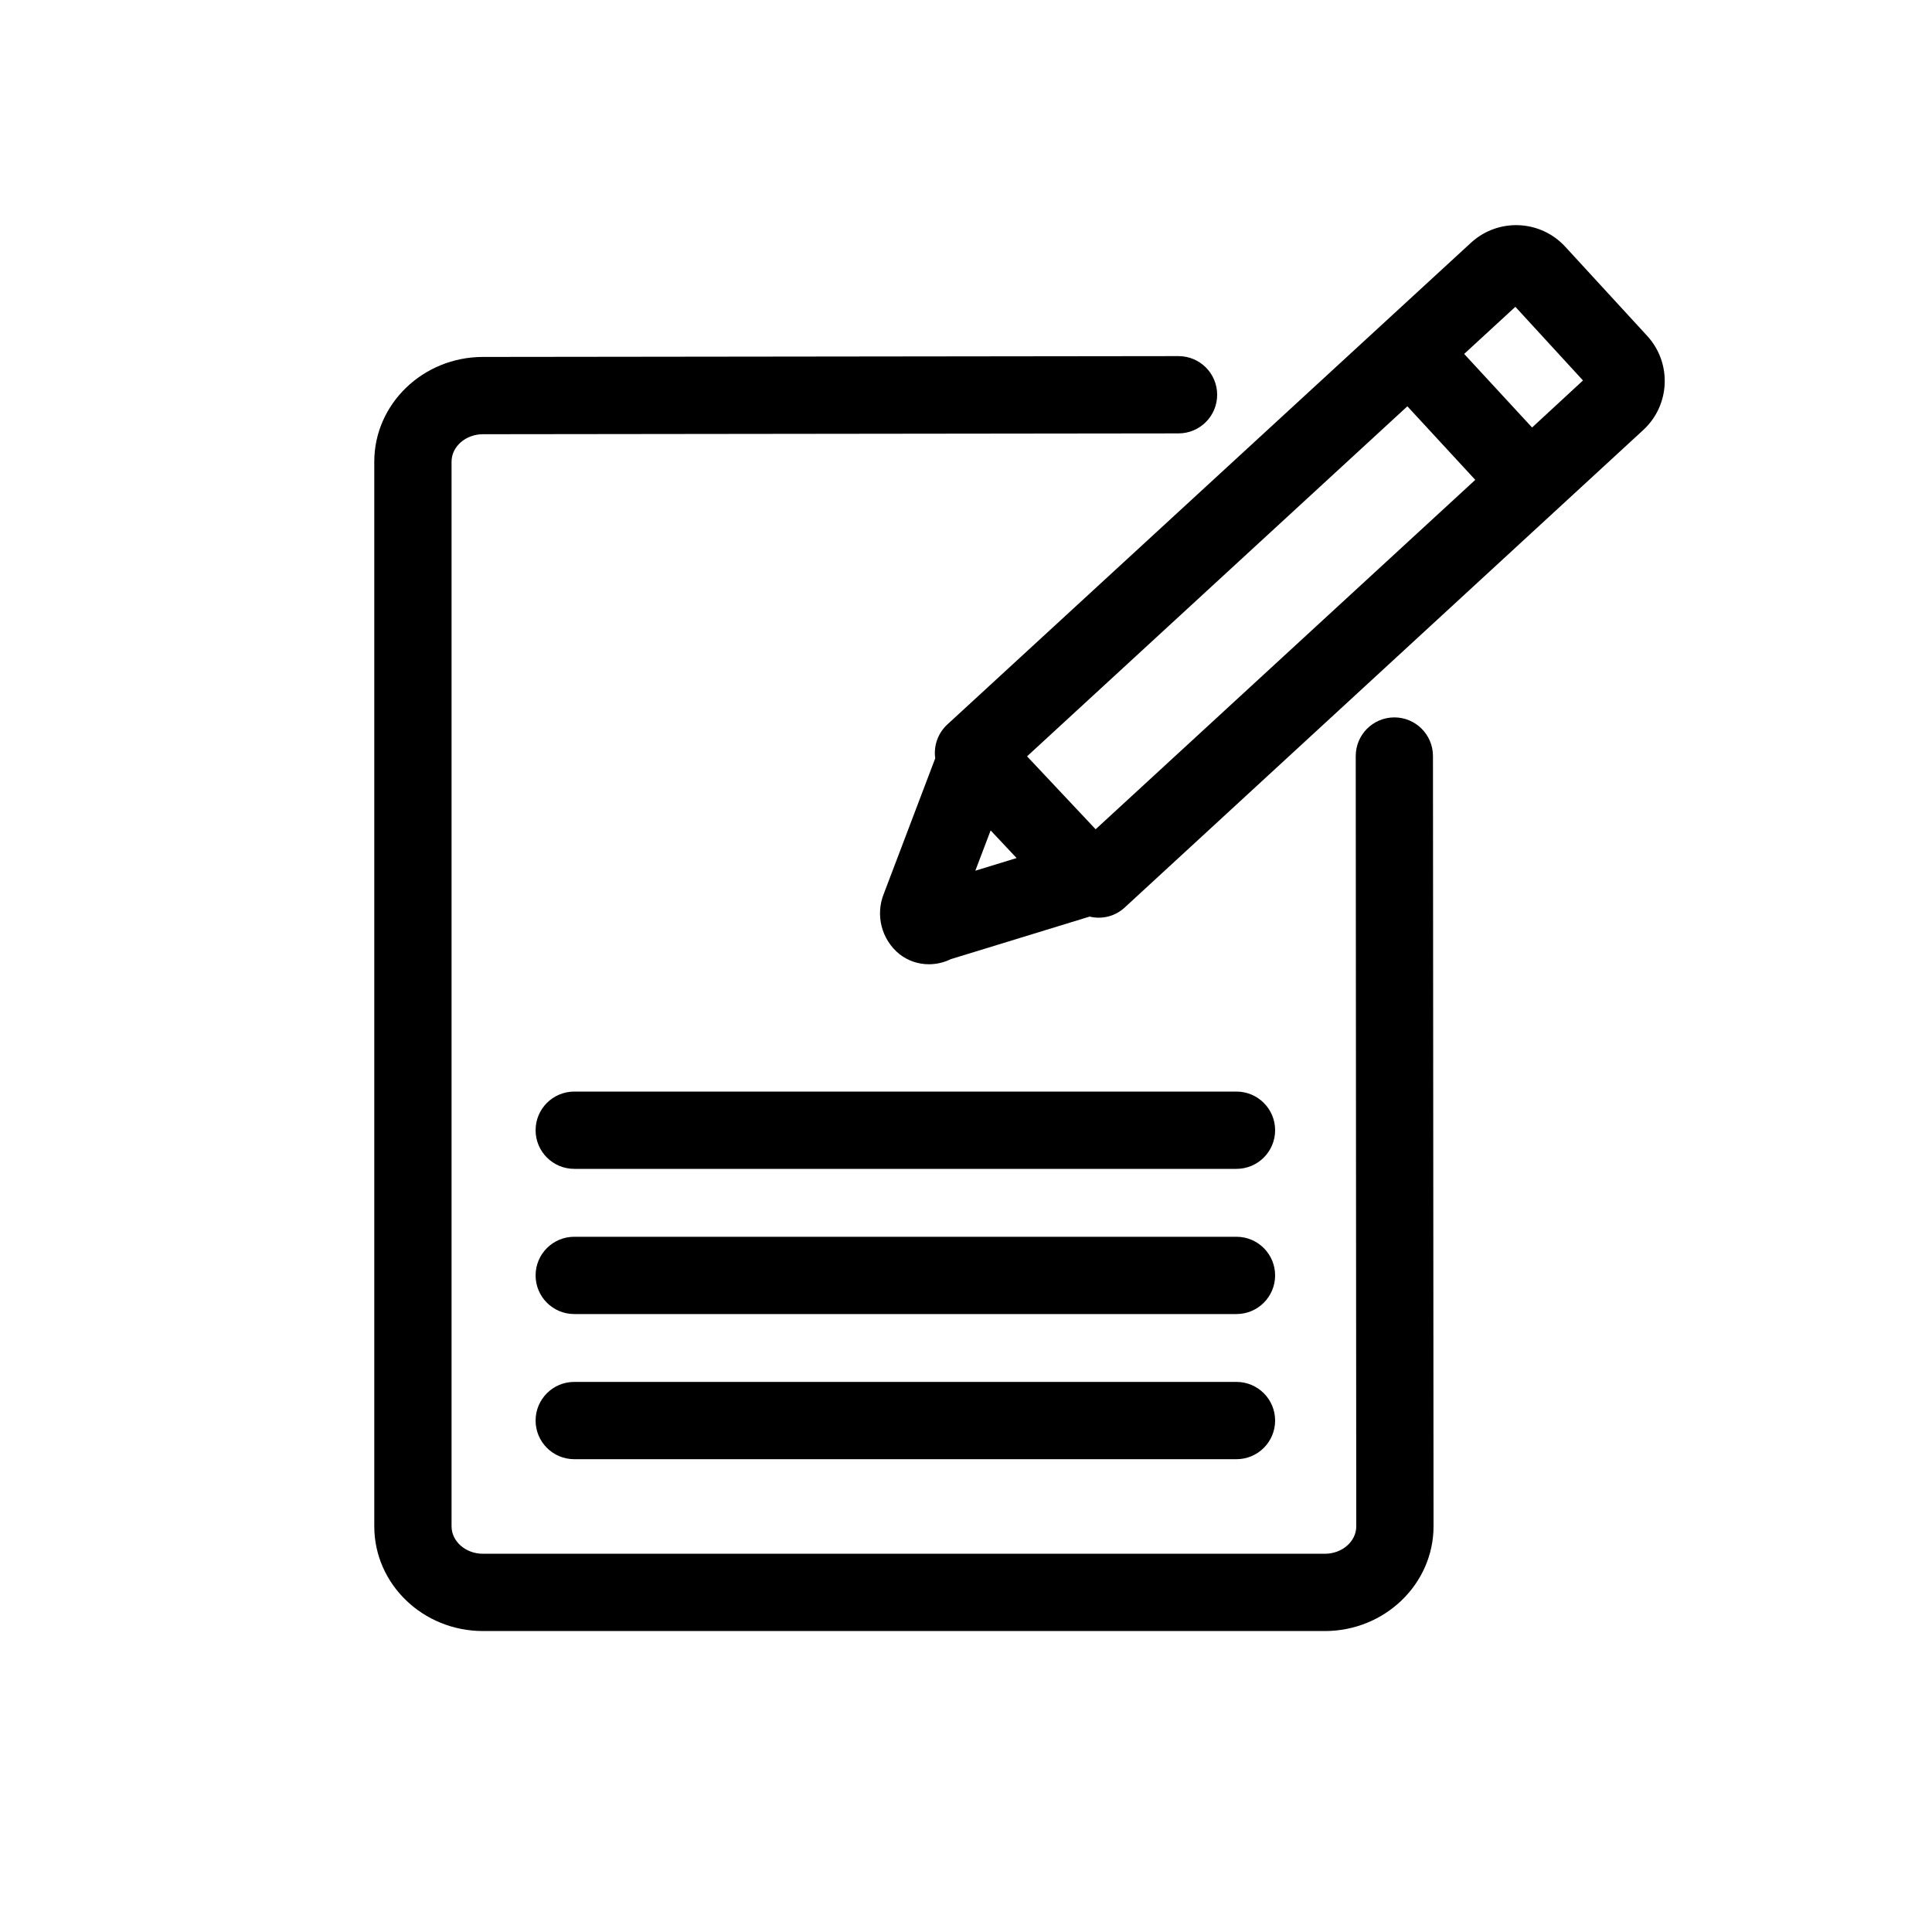
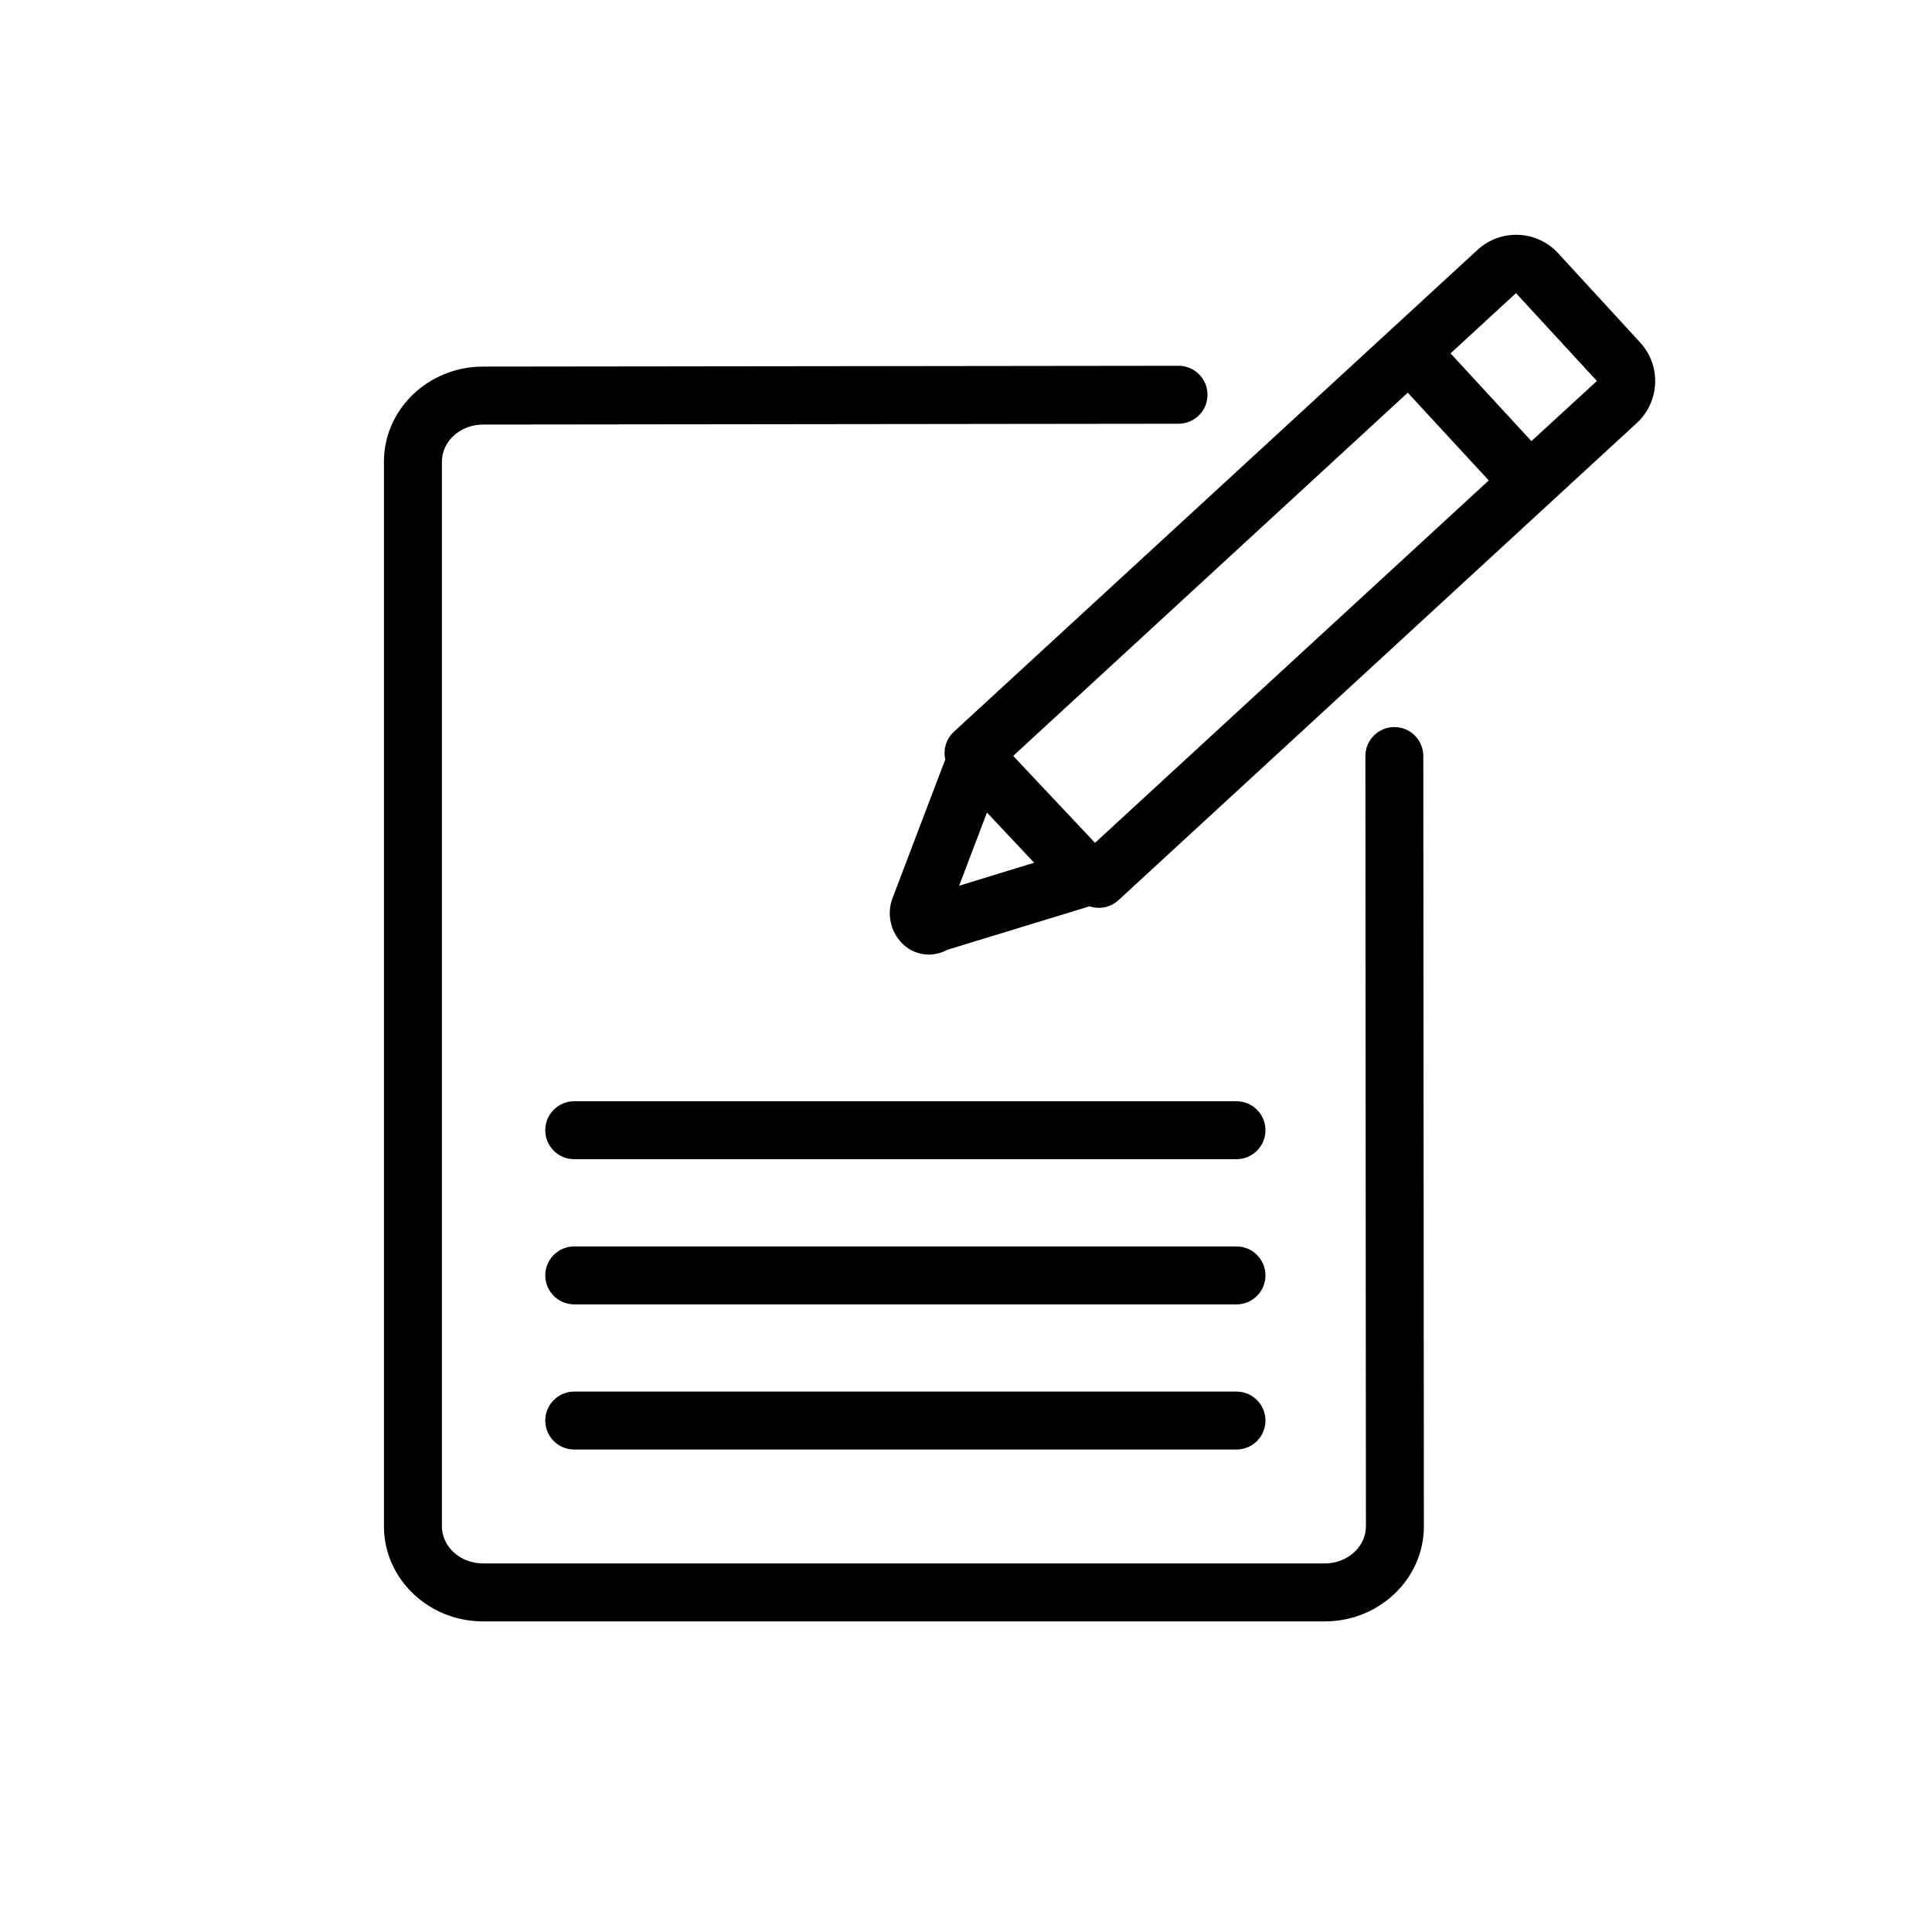
<svg xmlns="http://www.w3.org/2000/svg" id="Layer_1" data-name="Layer 1" viewBox="0 0 400 400">
-   <path d="M288.69,148.53h0a8,8,0,0,0-8,8L280.8,316c0,3.14-2.92,5.69-6.51,5.69H100c-3.59,0-6.51-2.55-6.51-5.69V95.59c0-3.14,2.92-5.69,6.52-5.69L244,89.73a8,8,0,0,0,0-16h0L100,73.9c-12.41,0-22.51,9.73-22.51,21.69V316c0,12,10.1,21.69,22.51,21.69H274.29c12.41,0,22.51-9.73,22.51-21.7l-.12-159.51A8,8,0,0,0,288.69,148.53Z" />
-   <path d="M256,226H118.89a8,8,0,1,0,0,16H256a8,8,0,0,0,0-16Z" />
-   <path d="M256,256.06H118.89a8,8,0,1,0,0,16H256a8,8,0,0,0,0-16Z" />
-   <path d="M256,286.11H118.89a8,8,0,1,0,0,16H256a8,8,0,0,0,0-16Z" />
-   <path d="M341.05,69.56l-17-18.5a13.81,13.81,0,0,0-19.49-.81L196.13,150a8,8,0,0,0-2.5,7L183,185a10.87,10.87,0,0,0,3.23,12.55,9.86,9.86,0,0,0,6.09,2.09,10.33,10.33,0,0,0,4.54-1.06l28.73-8.81a7.93,7.93,0,0,0,7.28-1.89L340.25,89A13.81,13.81,0,0,0,341.05,69.56ZM226.84,171.69l-14.2-15.1,78.74-72.47,14.06,15.23Zm-24.91,8.58,3.17-8.34,5.38,5.72ZM317.2,88.51,303.14,73.28l10.6-9.76,14,15.25Z" />
+   <path d="M288.69,150.53h0a6,6,0,0,0-6,6L282.8,316c0,4.24-3.82,7.69-8.51,7.69H100c-4.69,0-8.51-3.45-8.51-7.69V95.59c0-4.24,3.82-7.69,8.51-7.69L244,87.73a6,6,0,0,0,0-12h0L100,75.9c-11.31,0-20.51,8.83-20.51,19.69V316c0,10.86,9.2,19.69,20.51,19.69H274.29c11.31,0,20.51-8.83,20.51-19.7l-.12-159.51A6,6,0,0,0,288.69,150.53Z" />
+   <path d="M256,228H118.89a6,6,0,1,0,0,12H256a6,6,0,0,0,0-12Z" />
+   <path d="M256,258.06H118.89a6,6,0,1,0,0,12H256a6,6,0,0,0,0-12Z" />
+   <path d="M256,288.11H118.89a6,6,0,1,0,0,12H256a6,6,0,0,0,0-12Z" />
+   <path d="M339.58,70.91l-17-18.5a11.81,11.81,0,0,0-16.66-.69L197.48,151.51a6,6,0,0,0-1.77,5.72l-10.82,28.45a8.88,8.88,0,0,0,2.59,10.27,7.84,7.84,0,0,0,4.85,1.69,8.26,8.26,0,0,0,3.82-1l29.43-9a6,6,0,0,0,6-1.28L338.89,87.57A11.81,11.81,0,0,0,339.58,70.91Zm-141,112.47,5.76-15.15,9.77,10.39Zm28.13-8.88-16.94-18,81.69-75.2,16.77,18.17Zm90.35-83.17L300.32,73.16l13.55-12.47,16.75,18.19Z" />
</svg>
